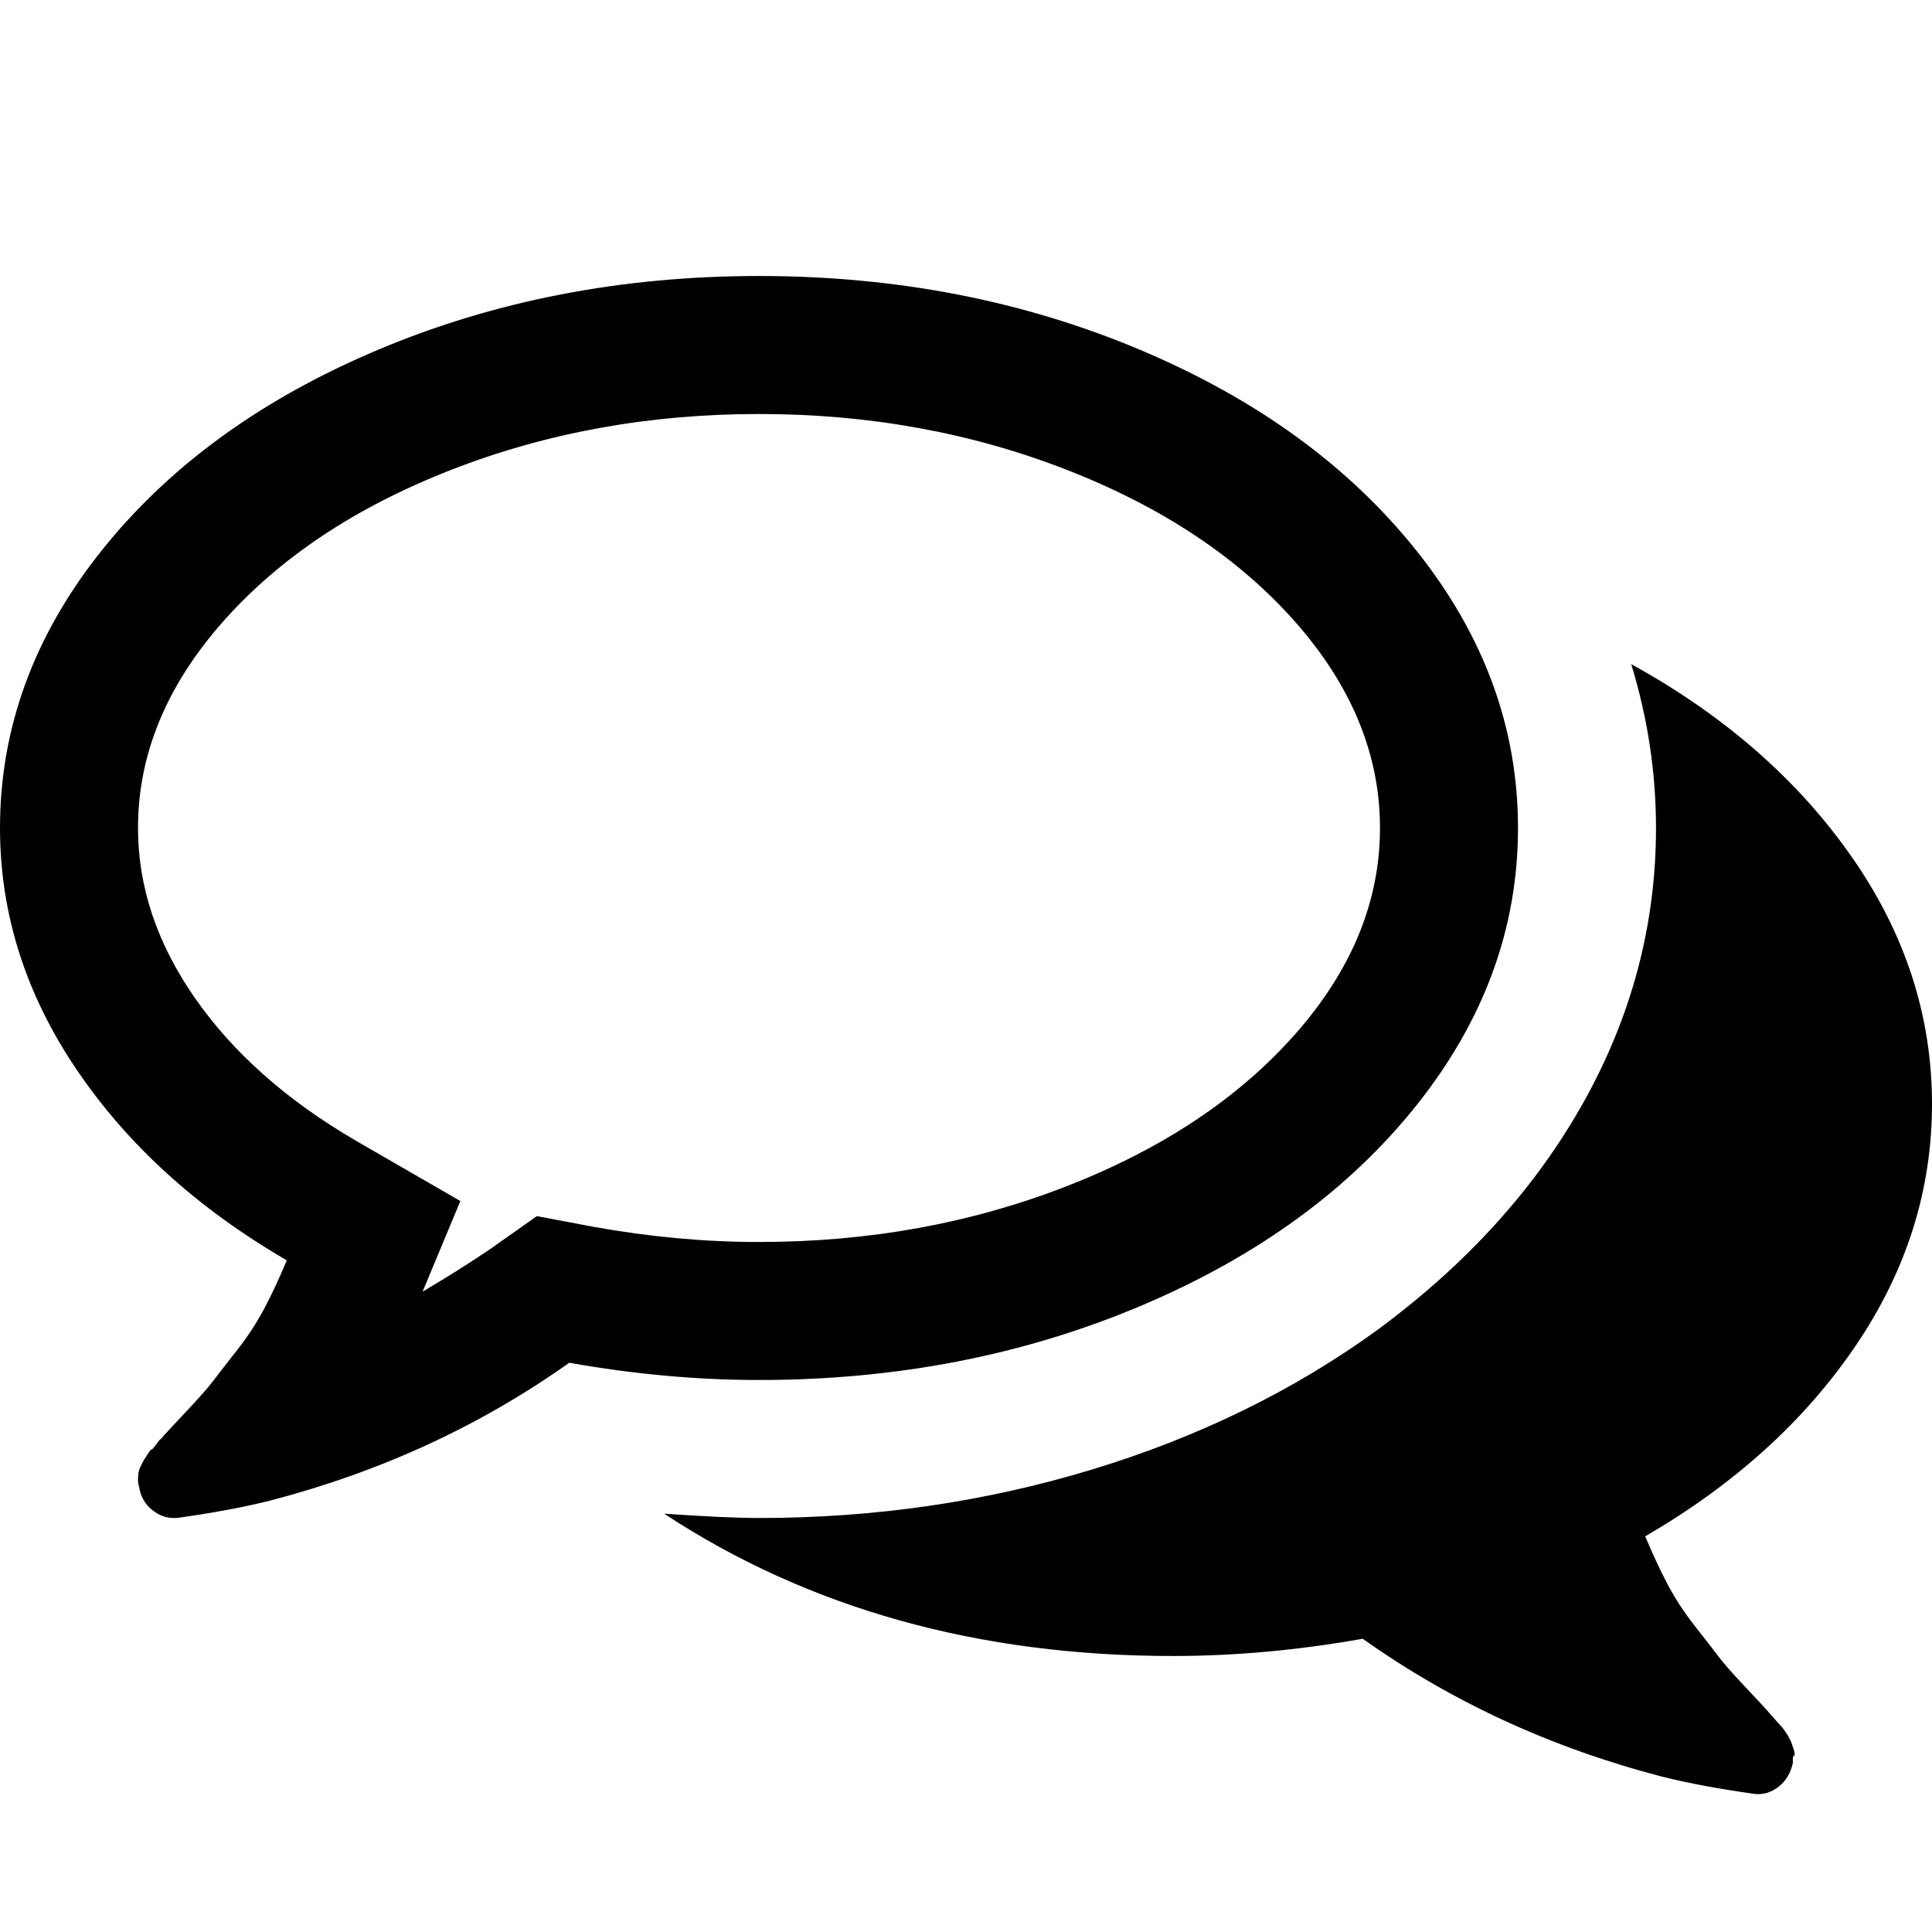
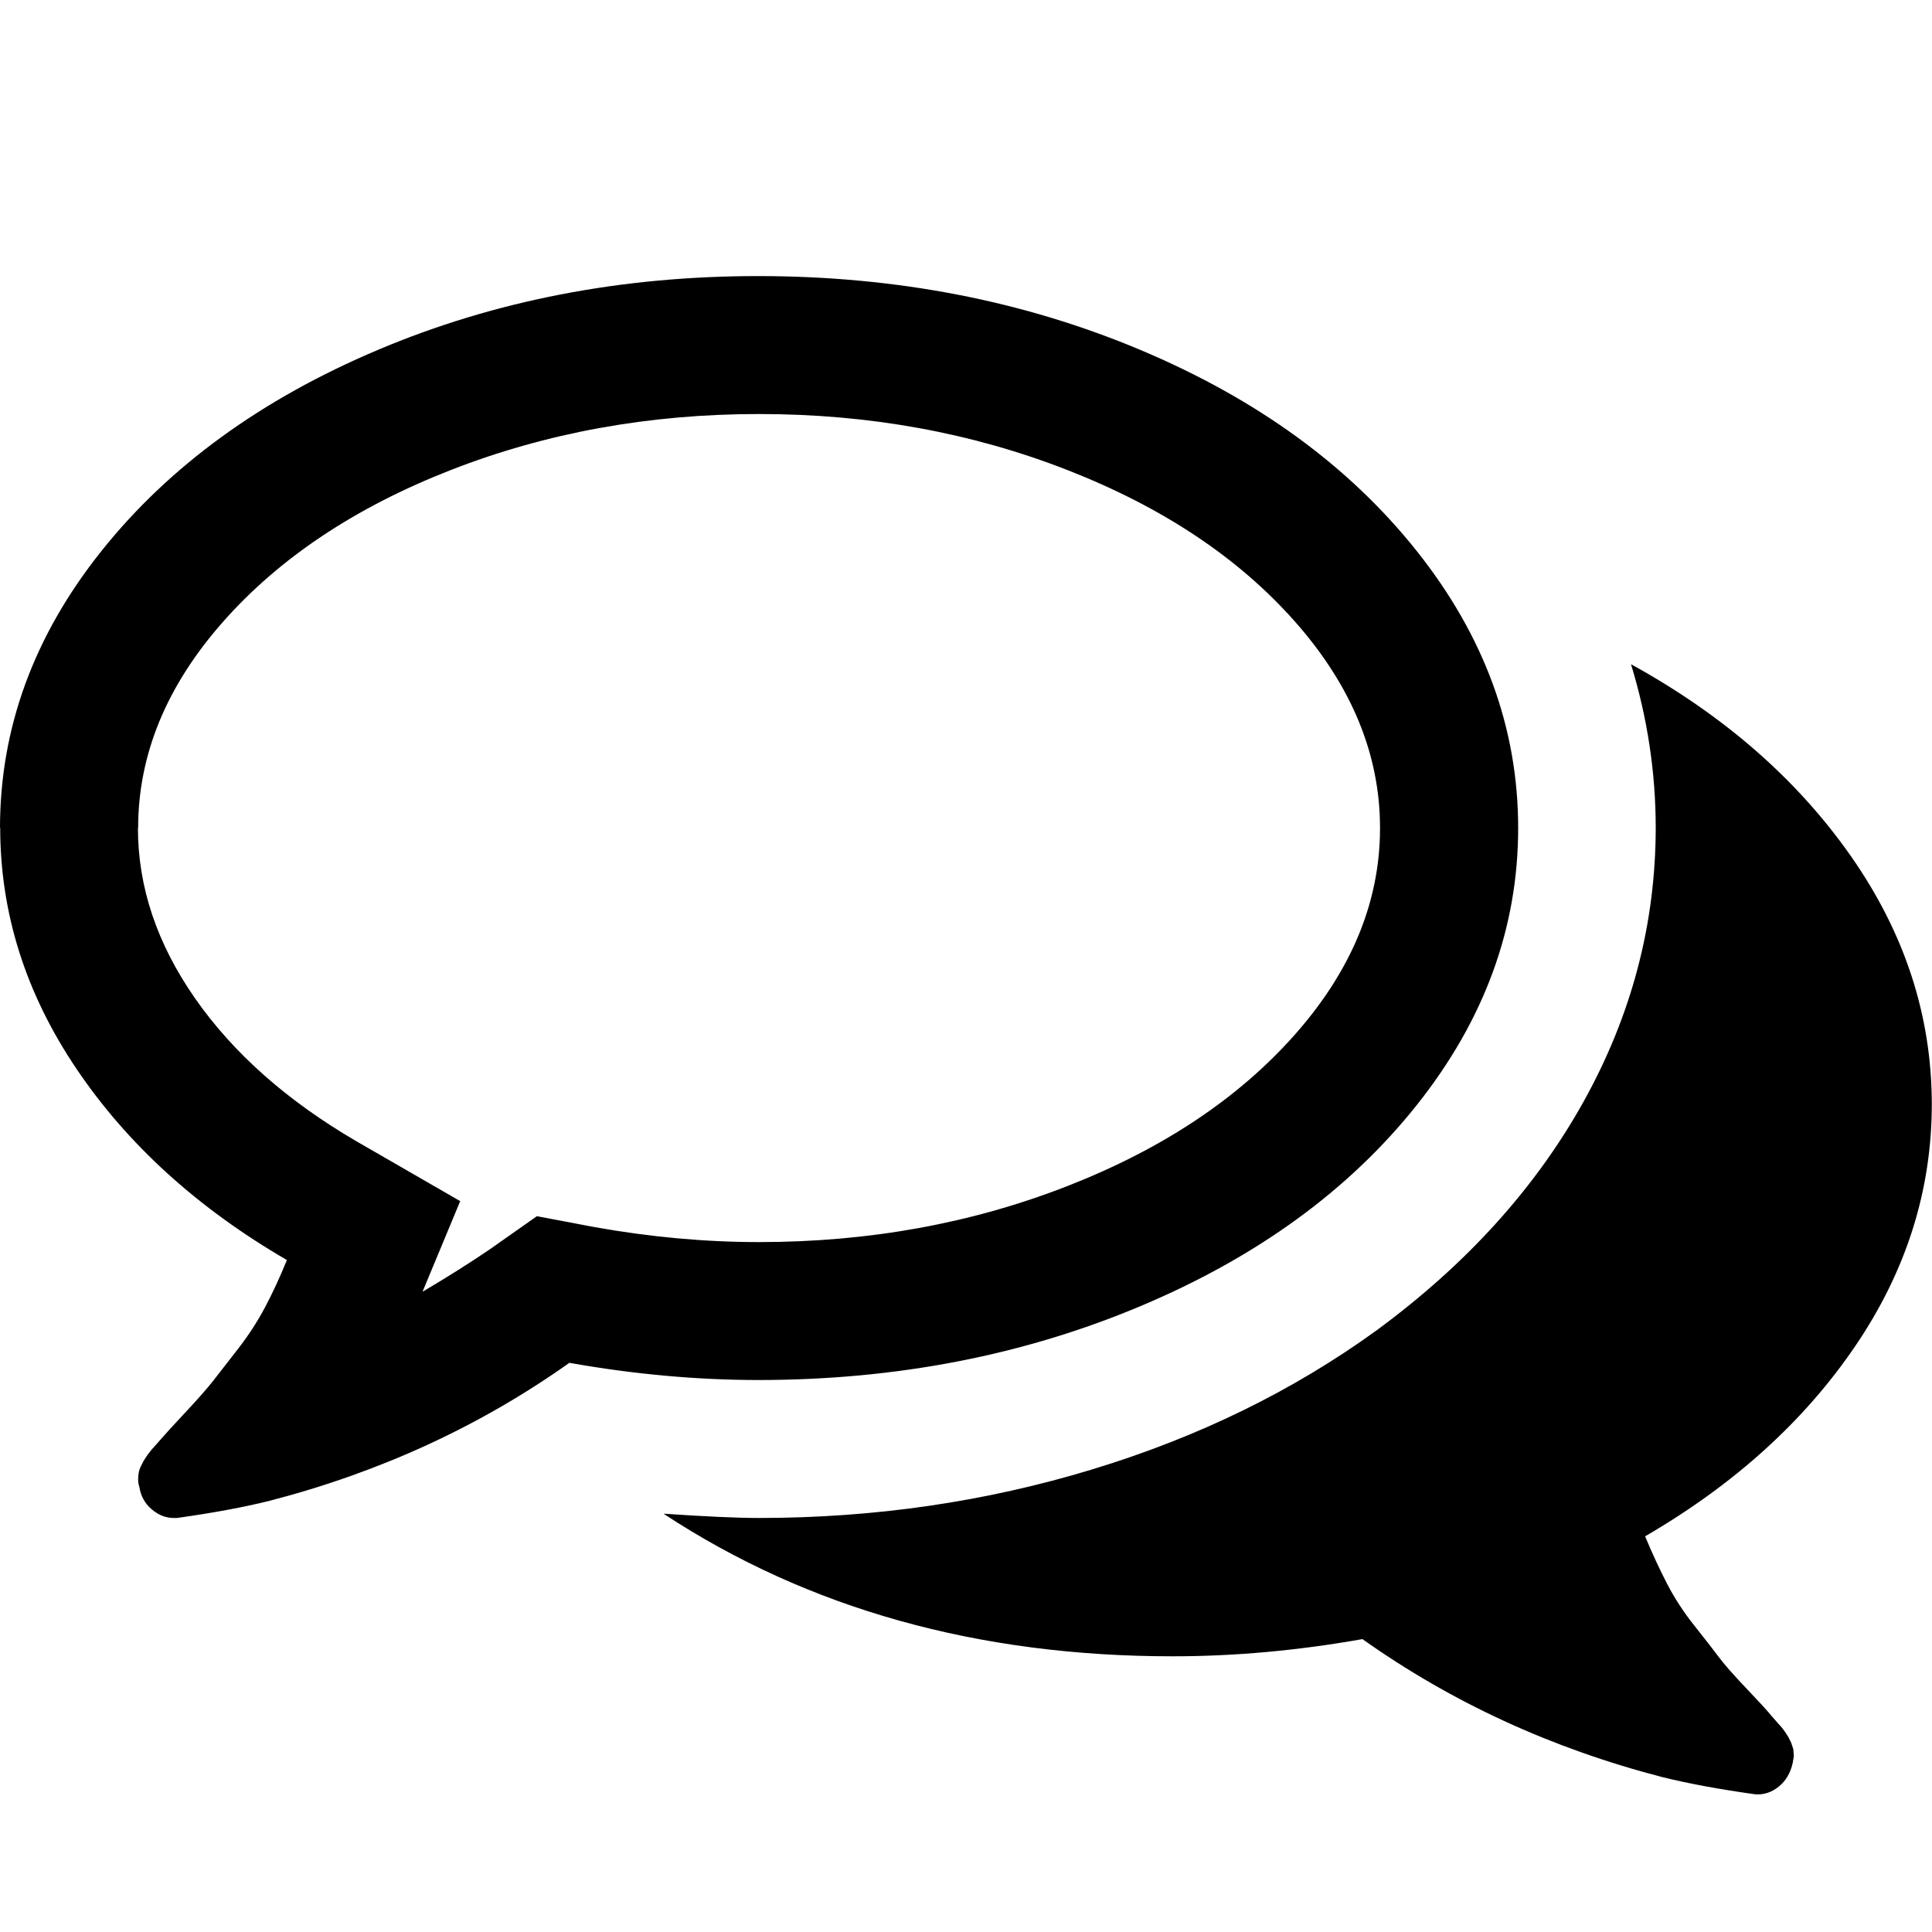
- <svg xmlns="http://www.w3.org/2000/svg" height="1000px" width="1000px">
-   <g>
-     <path d="M0 428.571c0 -51.711 17.485 -99.516 52.455 -143.415c34.971 -43.899 82.683 -78.59 143.137 -104.074c60.453 -25.483 126.209 -38.225 197.265 -38.225c71.057 0 136.812 12.742 197.266 38.225c60.454 25.484 108.166 60.175 143.136 104.074c34.97 43.899 52.455 91.704 52.455 143.415c0 51.711 -17.485 99.516 -52.455 143.415c-34.97 43.899 -82.682 78.59 -143.136 104.074c-60.454 25.483 -126.209 38.225 -197.266 38.225c-31.994 0 -64.732 -2.976 -98.214 -8.928c-46.131 32.738 -97.842 56.547 -155.134 71.428c-13.393 3.349 -29.39 6.325 -47.991 8.929c0 0 -1.674 0 -1.674 0c-4.093 0 -7.906 -1.488 -11.44 -4.464c-3.534 -2.977 -5.673 -6.883 -6.417 -11.719c-0.372 -1.116 -0.558 -2.325 -0.558 -3.627c0 -1.302 0.093 -2.512 0.279 -3.628c0.186 -1.116 0.558 -2.232 1.116 -3.348c0 0 1.395 -2.79 1.395 -2.79c0 0 0.651 -1.023 1.953 -3.069c1.302 -2.046 2.046 -2.976 2.232 -2.79c0.186 0.186 1.023 -0.744 2.511 -2.791c1.488 -2.046 2.232 -2.883 2.232 -2.511c1.86 -2.232 6.139 -6.882 12.835 -13.951c6.697 -7.068 11.533 -12.555 14.509 -16.462c2.976 -3.906 7.162 -9.3 12.556 -16.183c5.394 -6.882 10.045 -14.044 13.951 -21.484c3.906 -7.441 7.719 -15.625 11.44 -24.554c-46.131 -26.785 -82.404 -59.709 -108.817 -98.772c-26.414 -39.062 -39.621 -80.729 -39.621 -125c0 0 0 0 0 0m71.429 0c0 30.506 9.858 59.896 29.575 88.17c19.718 28.273 47.434 52.827 83.148 73.66c0 0 54.129 31.25 54.129 31.25c0 0 -19.531 46.875 -19.531 46.875c12.649 -7.44 24.182 -14.695 34.598 -21.763c0 0 24.554 -17.299 24.554 -17.299c0 0 29.576 5.58 29.576 5.58c29.018 5.209 57.477 7.813 85.379 7.813c56.92 0 110.119 -9.673 159.598 -29.018c49.48 -19.345 88.821 -45.573 118.025 -78.683c29.204 -33.11 43.806 -68.639 43.806 -106.585c0 -37.946 -14.602 -73.475 -43.806 -106.585c-29.204 -33.11 -68.545 -59.338 -118.025 -78.683c-49.479 -19.345 -102.678 -29.018 -159.598 -29.018c-56.919 0 -110.119 9.673 -159.598 29.018c-49.479 19.345 -88.821 45.573 -118.025 78.683c-29.203 33.11 -43.805 68.639 -43.805 106.585c0 0 0 0 0 0m272.321 354.911c21.577 1.488 37.946 2.232 49.107 2.232c59.896 0 117.374 -8.371 172.433 -25.112c55.06 -16.741 104.167 -40.736 147.322 -71.986c46.503 -34.227 82.217 -73.661 107.142 -118.304c24.926 -44.643 37.389 -91.89 37.389 -141.741c0 -28.646 -4.278 -56.92 -12.835 -84.821c47.991 26.413 85.938 59.523 113.839 99.33c27.902 39.806 41.853 82.589 41.853 128.348c0 44.643 -13.207 86.403 -39.621 125.279c-26.413 38.877 -62.686 71.708 -108.816 98.493c3.72 8.929 7.533 17.114 11.439 24.554c3.906 7.441 8.557 14.602 13.951 21.484c5.394 6.883 9.58 12.277 12.556 16.183c2.976 3.907 7.812 9.394 14.509 16.463c6.696 7.068 10.975 11.718 12.835 13.95c0.372 0.372 1.116 1.209 2.232 2.512c1.116 1.302 1.953 2.232 2.511 2.79c0.558 0.558 1.302 1.488 2.232 2.79c0.93 1.302 1.581 2.325 1.953 3.069c0 0 1.395 2.79 1.395 2.79c0 0 0.372 1.116 1.116 3.349c0.744 2.232 0.837 3.441 0.279 3.627c-0.558 0.186 -0.744 1.395 -0.558 3.627c-1.116 5.208 -3.534 9.301 -7.254 12.277c-3.72 2.976 -7.813 4.278 -12.277 3.906c-18.601 -2.604 -34.598 -5.58 -47.991 -8.929c-57.292 -14.881 -109.003 -38.69 -155.134 -71.428c-33.482 5.952 -66.22 8.928 -98.214 8.928c-100.819 0 -188.616 -24.553 -263.393 -73.66c0 0 0 0 0 0" />
-   </g>
+ <svg xmlns="http://www.w3.org/2000/svg" height="1000" width="1000">
+   <path d="M0 428.6q0-77.6 52.5-143.4t143.1-104.1 197.3-38.2 197.3 38.2 143.1 104.1 52.5 143.4-52.5 143.4-143.1 104.1-197.3 38.2q-48 0-98.2-8.9-69.2 49.1-155.1 71.4-20.1 5-48 8.9h-1.7q-6.1 0-11.4-4.5t-6.4-11.7q-.6-1.7-.6-3.6t.3-3.6 1.1-3.3l1.4-2.8 2-3.1 2.2-2.8 2.5-2.8 2.2-2.5q2.8-3.3 12.8-14t14.5-16.5 12.6-16.2 14-21.5 11.4-24.6q-69.2-40.2-108.8-98.8t-39.6-125zm71.4 0q0 45.8 29.6 88.2t83.1 73.7l54.1 31.2-19.5 46.9q19-11.2 34.6-21.8l24.6-17.3 29.6 5.6q43.5 7.8 85.4 7.8 85.4 0 159.6-29t118-78.7 43.8-106.6-43.8-106.6-118-78.7-159.6-29-159.6 29-118 78.7-43.8 106.6zm272.3 354.9q32.4 2.2 49.1 2.2 89.8 0 172.4-25.1t147.3-72q69.8-51.3 107.1-118.3t37.4-141.7q0-43-12.8-84.8 72 39.6 113.8 99.3t41.9 128.3q0 67-39.6 125.3t-108.8 98.5q5.6 13.4 11.4 24.6t14 21.5 12.6 16.2 14.5 16.5 12.8 14q.6.6 2.2 2.5t2.5 2.8 2.2 2.8 2 3.1l1.4 2.8 1.1 3.3.3 3.6-.6 3.6q-1.7 7.8-7.3 12.3t-12.3 3.9q-27.9-3.9-48-8.9-85.9-22.3-155.1-71.4-50.2 8.9-98.2 8.9-151.2 0-263.4-73.7z" />
</svg>
